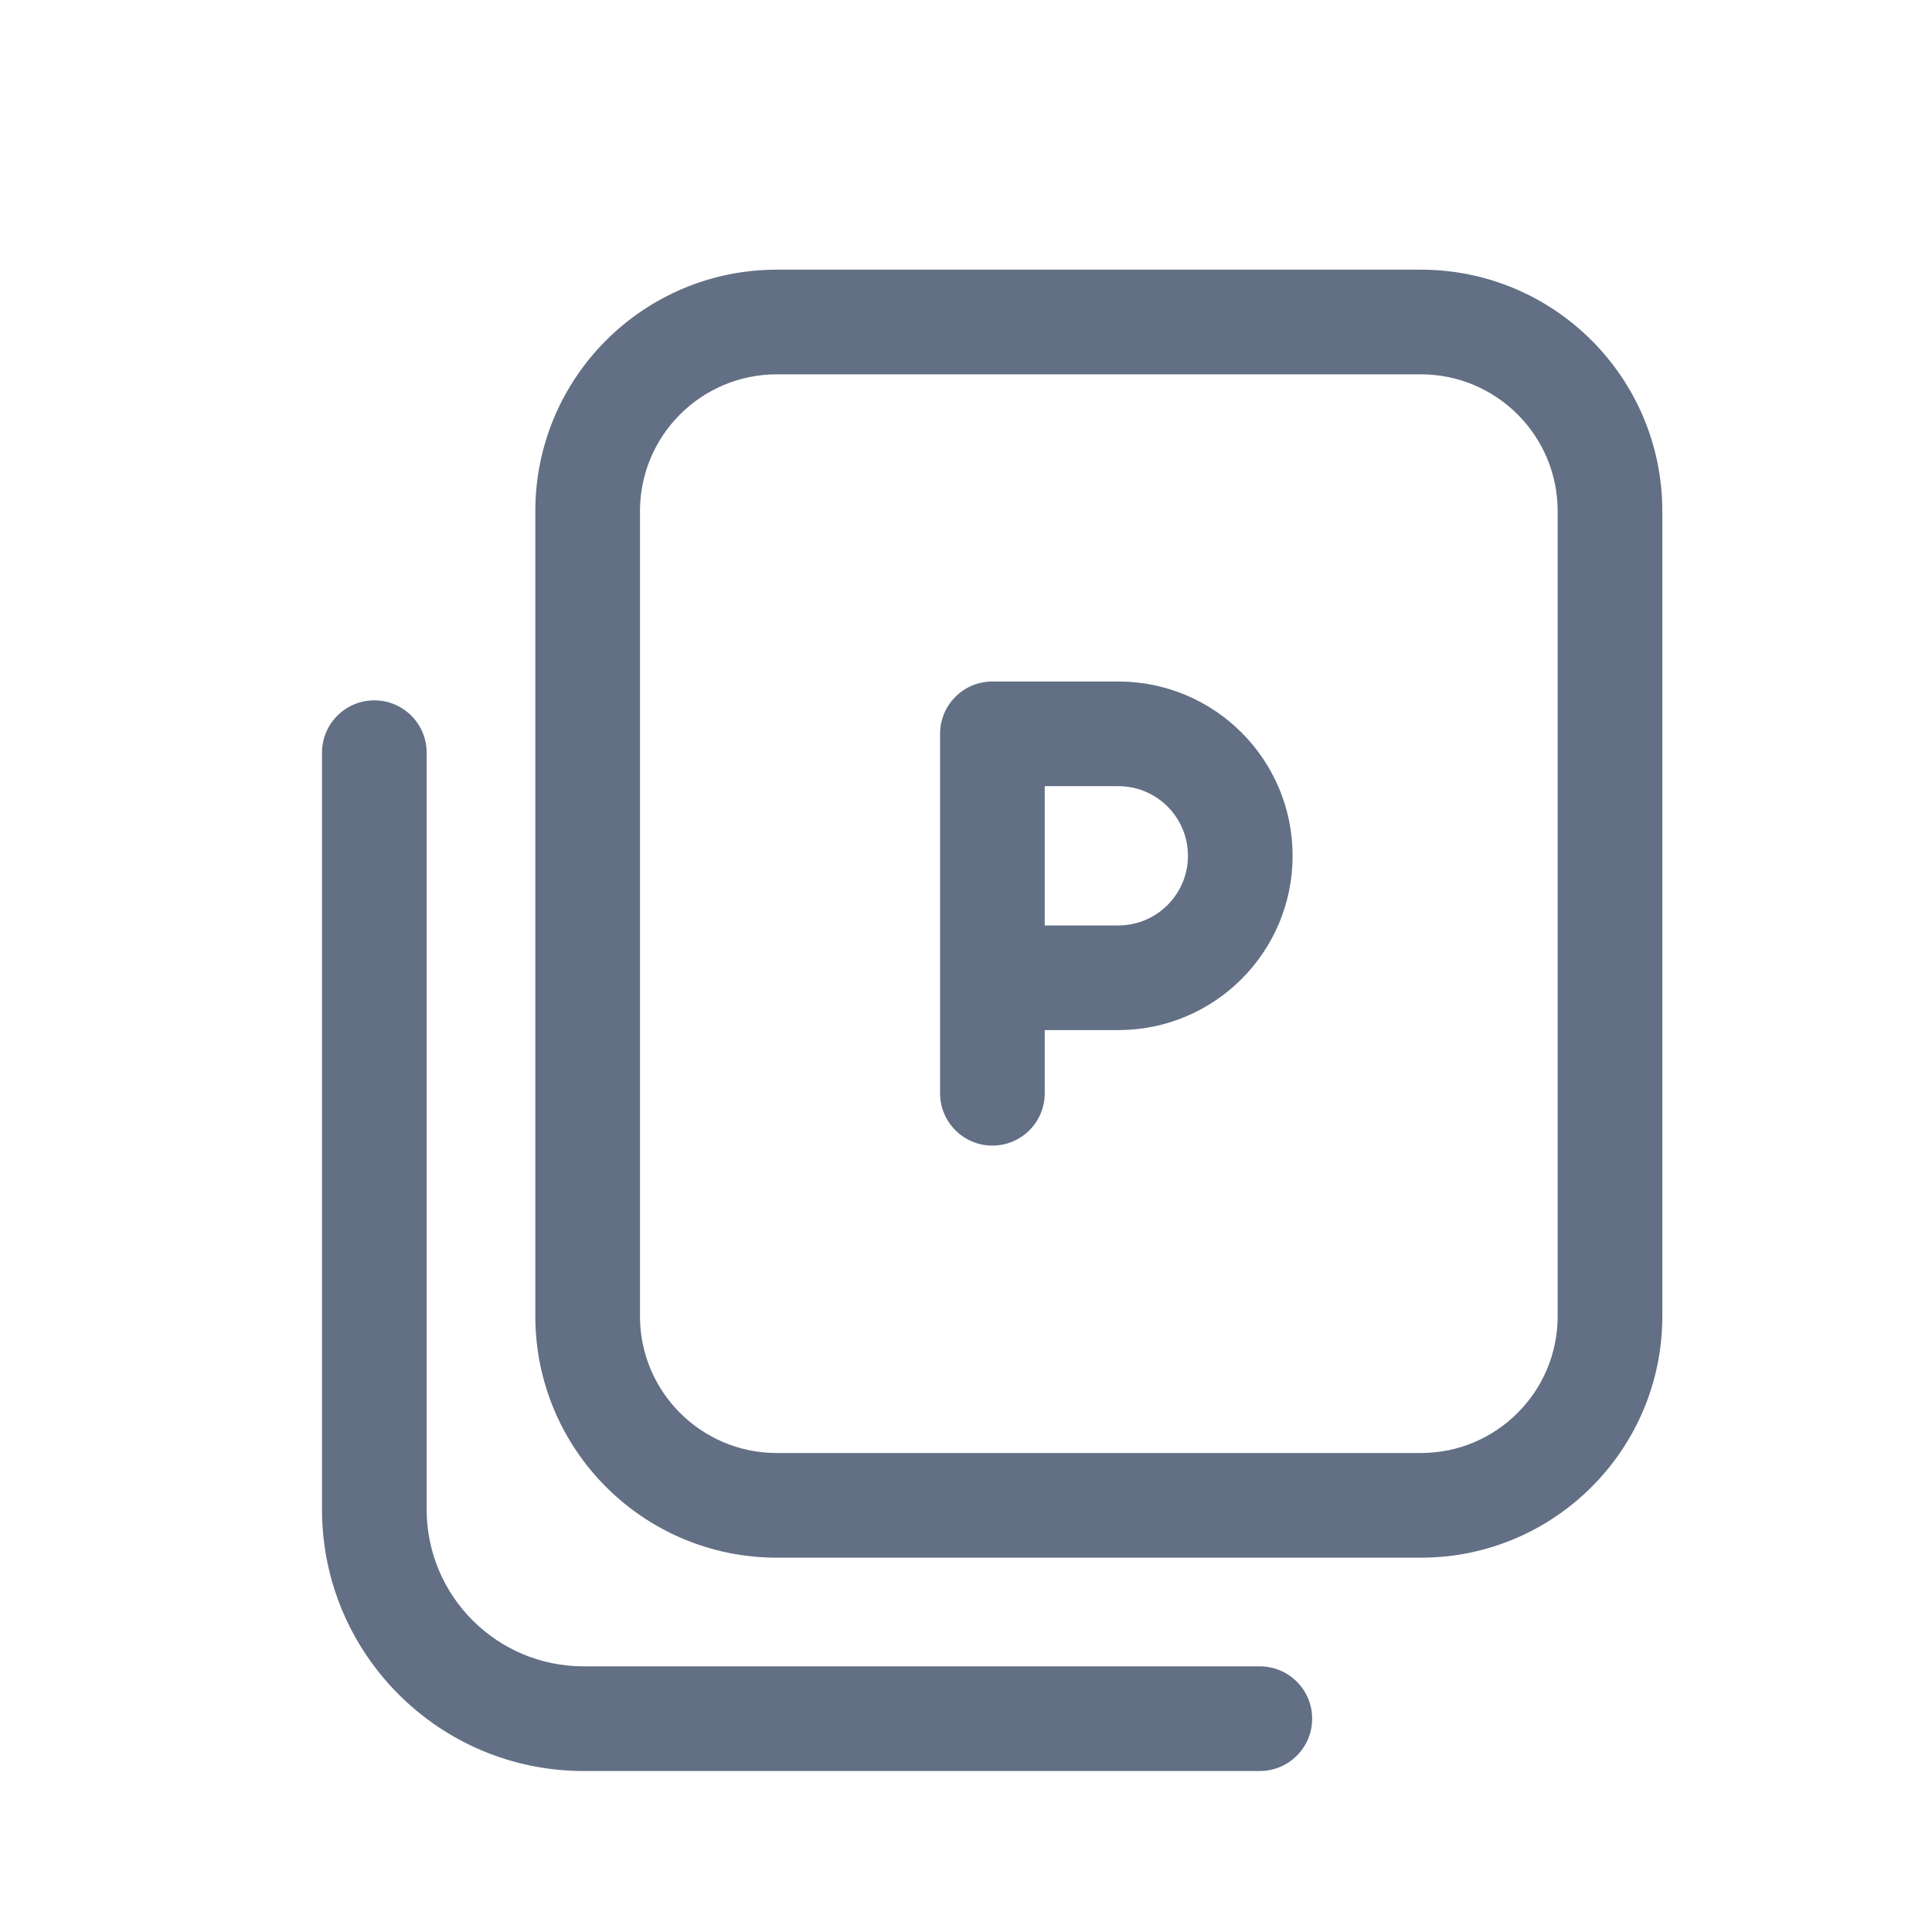
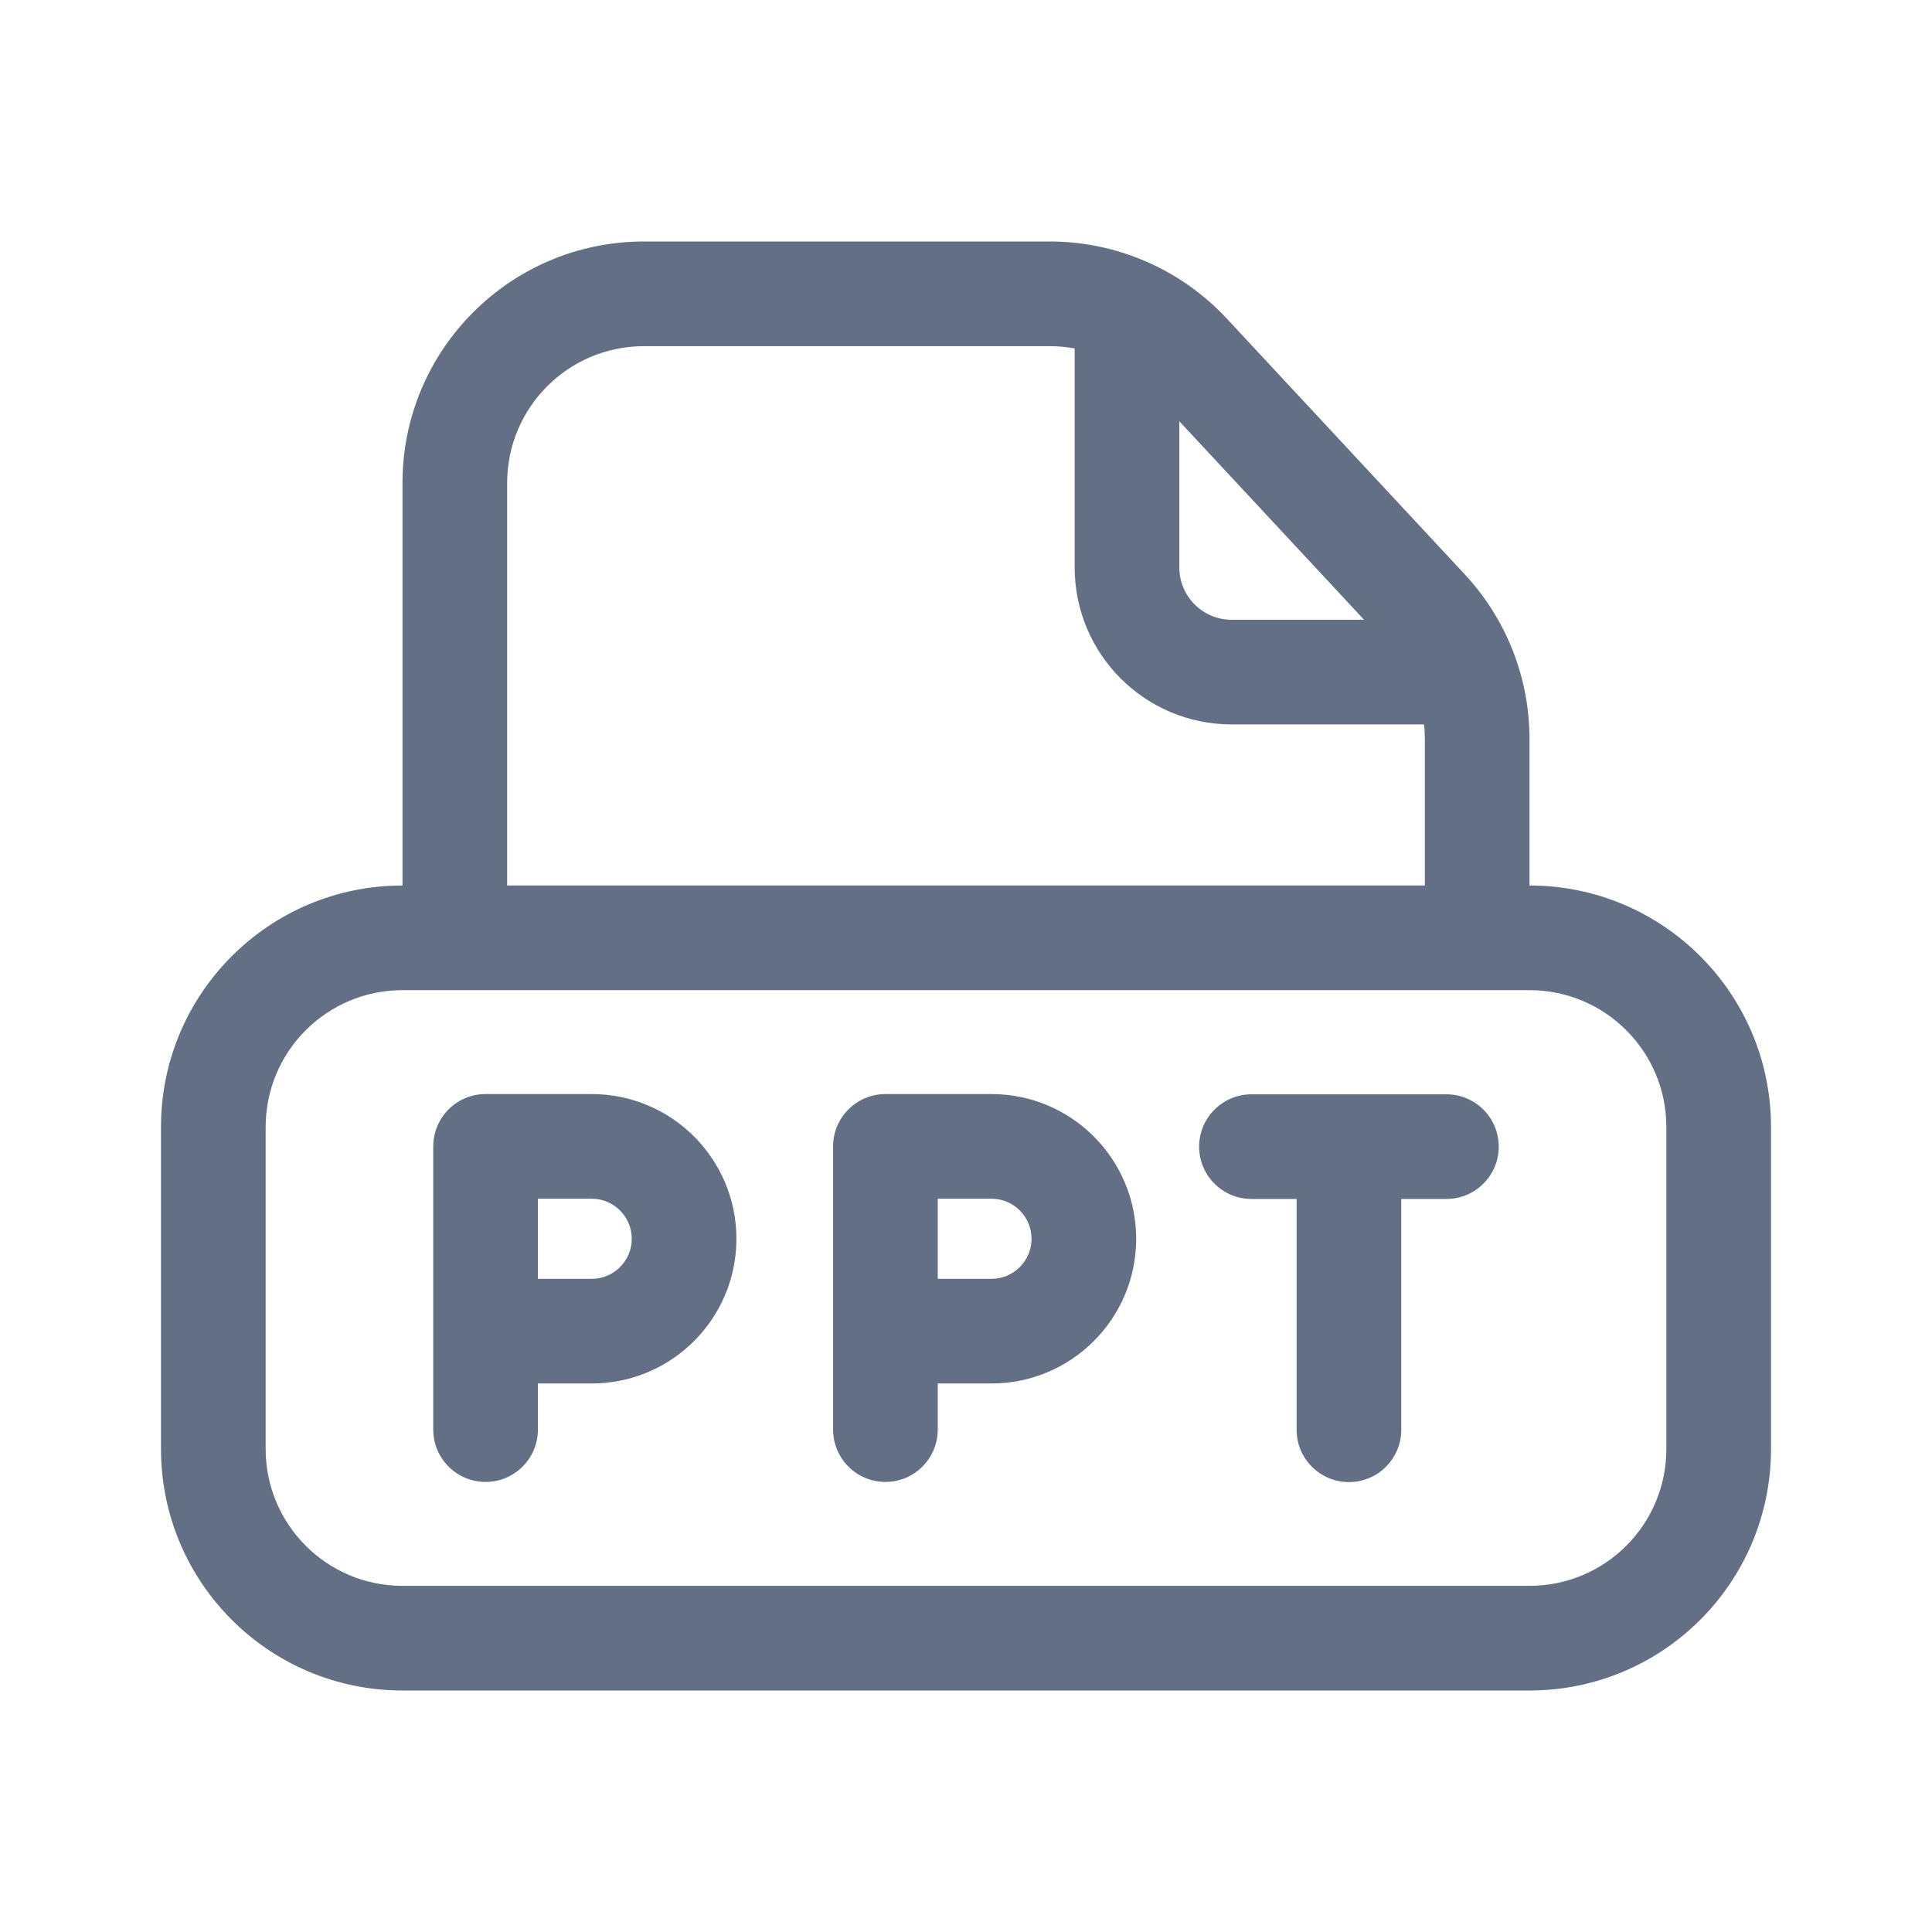
<svg xmlns="http://www.w3.org/2000/svg" width="24" height="24" viewBox="0 0 24 24" fill="none">
-   <path fill-rule="evenodd" clip-rule="evenodd" d="M12.328 8.466C12.155 8.466 11.99 8.534 11.868 8.656C11.746 8.778 11.678 8.943 11.678 9.116V13.581C11.678 13.94 11.969 14.231 12.328 14.231C12.687 14.231 12.978 13.94 12.978 13.581V12.796H13.892C15.088 12.796 16.057 11.827 16.057 10.631C16.057 9.435 15.088 8.466 13.892 8.466H12.328ZM13.892 11.496H12.978V9.766H13.892C14.37 9.766 14.757 10.153 14.757 10.631C14.757 11.109 14.37 11.496 13.892 11.496Z" fill="#626F84" />
-   <path fill-rule="evenodd" clip-rule="evenodd" d="M17.65 3.35C19.307 3.35 20.65 4.693 20.65 6.35V16.35C20.65 18.007 19.307 19.35 17.65 19.35H9.65C7.993 19.35 6.65 18.007 6.65 16.35V6.35C6.65 4.693 7.993 3.35 9.65 3.35H17.65ZM9.65 4.65H17.65C18.589 4.65 19.35 5.411 19.35 6.35V16.35C19.35 17.289 18.589 18.05 17.65 18.05H9.65C8.711 18.05 7.95 17.289 7.95 16.35V6.35C7.95 5.411 8.711 4.65 9.65 4.65Z" fill="#626F84" />
-   <path d="M4 9.35C4 8.991 4.291 8.7 4.65 8.7C5.009 8.7 5.3 8.991 5.3 9.35V18.75C5.3 19.827 6.173 20.7 7.25 20.7H15.65C16.009 20.7 16.3 20.991 16.3 21.35C16.3 21.709 16.009 22 15.65 22H7.25C5.455 22 4 20.545 4 18.75V9.35Z" fill="#626F84" />
+   <path fill-rule="evenodd" clip-rule="evenodd" d="M6.682 17.759C6.682 18.118 6.391 18.409 6.032 18.409C5.673 18.409 5.382 18.118 5.382 17.759L5.382 14.241C5.382 13.882 5.673 13.591 6.032 13.591H7.351C8.343 13.591 9.148 14.396 9.148 15.389C9.148 16.381 8.343 17.186 7.351 17.186H6.682V17.759ZM6.682 14.891V15.886H7.351C7.625 15.886 7.848 15.663 7.848 15.389C7.848 15.114 7.625 14.891 7.351 14.891H6.682Z" fill="#626F84" />
+   <path fill-rule="evenodd" clip-rule="evenodd" d="M10.999 18.409C11.358 18.409 11.649 18.118 11.649 17.759V17.186H12.317C13.309 17.186 14.114 16.381 14.114 15.389C14.114 14.396 13.309 13.591 12.317 13.591H10.999C10.64 13.591 10.349 13.882 10.349 14.241V17.759C10.349 18.118 10.64 18.409 10.999 18.409ZM11.649 14.891H12.317C12.591 14.891 12.814 15.114 12.814 15.389C12.814 15.663 12.591 15.886 12.317 15.886H11.649V14.891Z" fill="#626F84" />
+   <path d="M17.968 14.894C18.327 14.894 18.618 14.603 18.618 14.244C18.618 13.885 18.327 13.594 17.968 13.594H15.546C15.187 13.594 14.896 13.885 14.896 14.244C14.896 14.603 15.187 14.894 15.546 14.894H16.107L16.107 17.761C16.107 18.12 16.398 18.411 16.757 18.411C17.116 18.411 17.407 18.12 17.407 17.761V14.894H17.968Z" fill="#626F84" />
+   <path fill-rule="evenodd" clip-rule="evenodd" d="M5 6V11C3.343 11 2 12.343 2 14V18C2 19.657 3.343 21 5 21H19C20.657 21 22 19.657 22 18V14C22 12.343 20.657 11 19 11V9.18C19 8.421 18.713 7.691 18.197 7.136L15.239 3.957C14.671 3.347 13.875 3 13.042 3H8C6.343 3 5 4.343 5 6ZM8 4.3H13.042C13.146 4.3 13.249 4.31 13.35 4.328V7.049C13.35 8.126 14.223 8.999 15.3 8.999L17.69 8.999C17.697 9.059 17.7 9.119 17.7 9.18V11H6.3V6C6.3 5.061 7.061 4.3 8 4.3ZM16.945 7.699L14.65 5.233V7.049C14.65 7.408 14.941 7.699 15.3 7.699L16.945 7.699ZM19 12.3H5C4.061 12.3 3.3 13.061 3.3 14V18C3.3 18.939 4.061 19.7 5 19.7H19C19.939 19.7 20.7 18.939 20.7 18V14C20.7 13.061 19.939 12.3 19 12.3Z" fill="#626F84" />
</svg>
